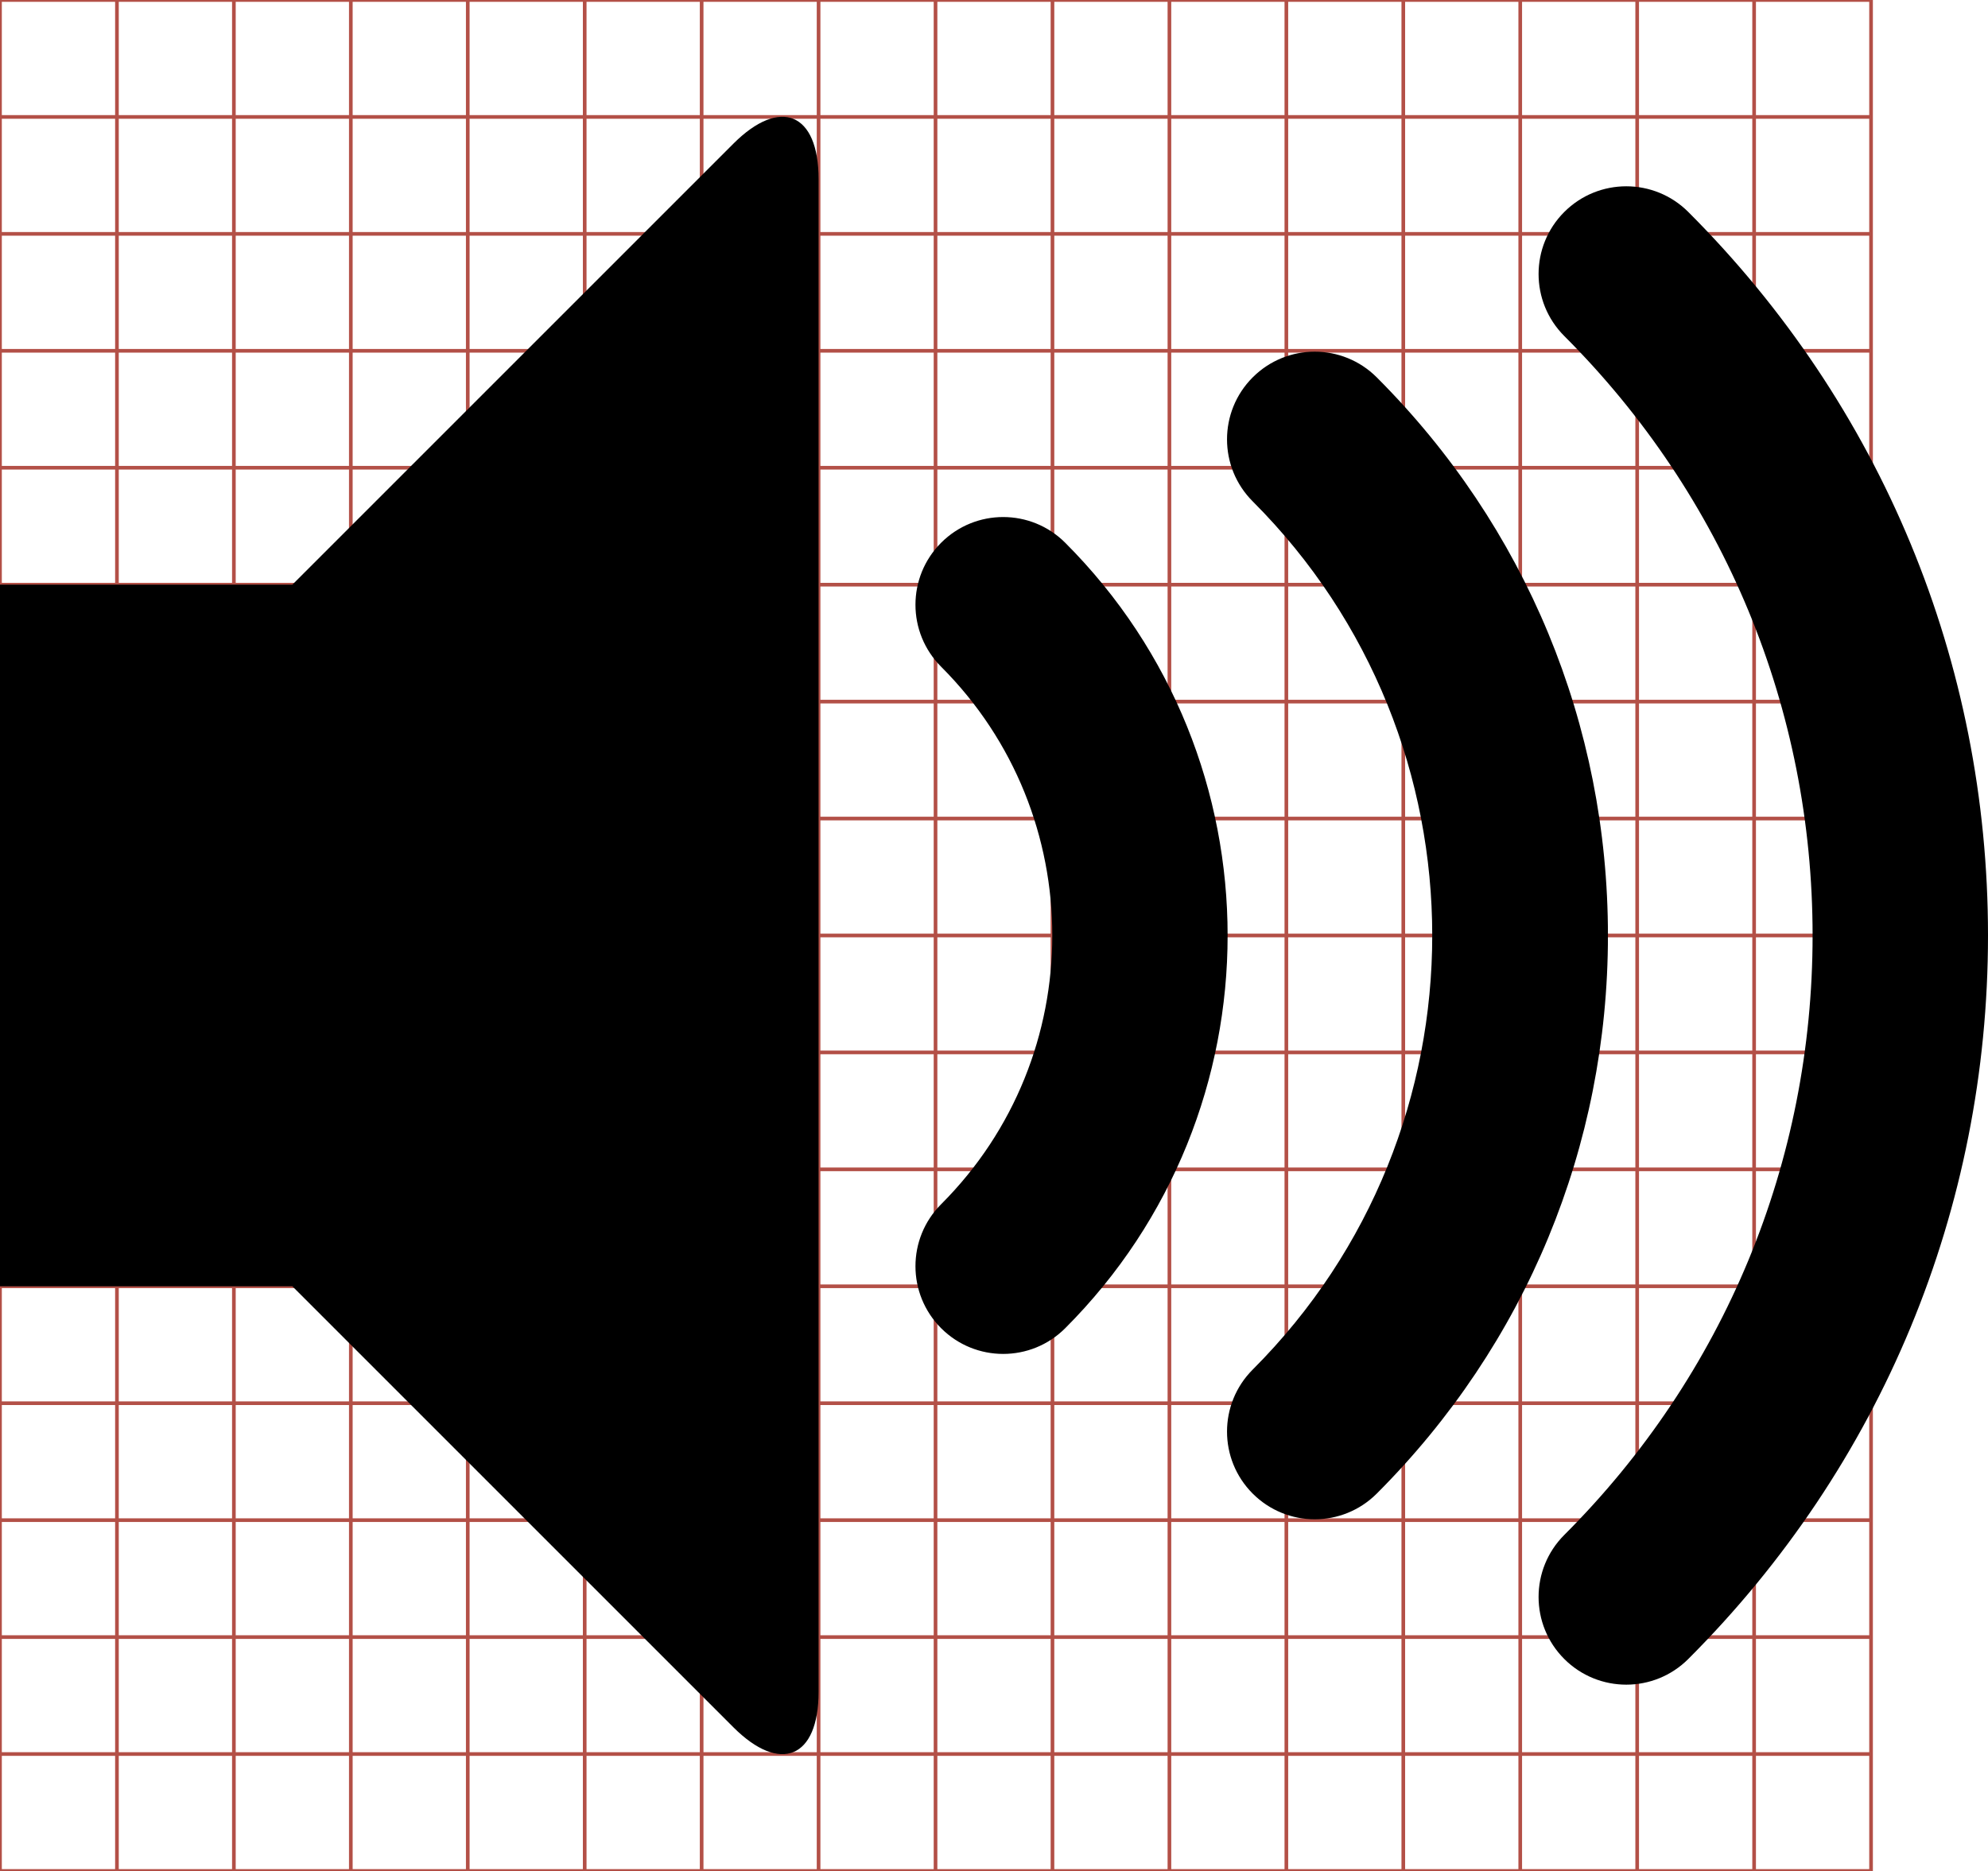
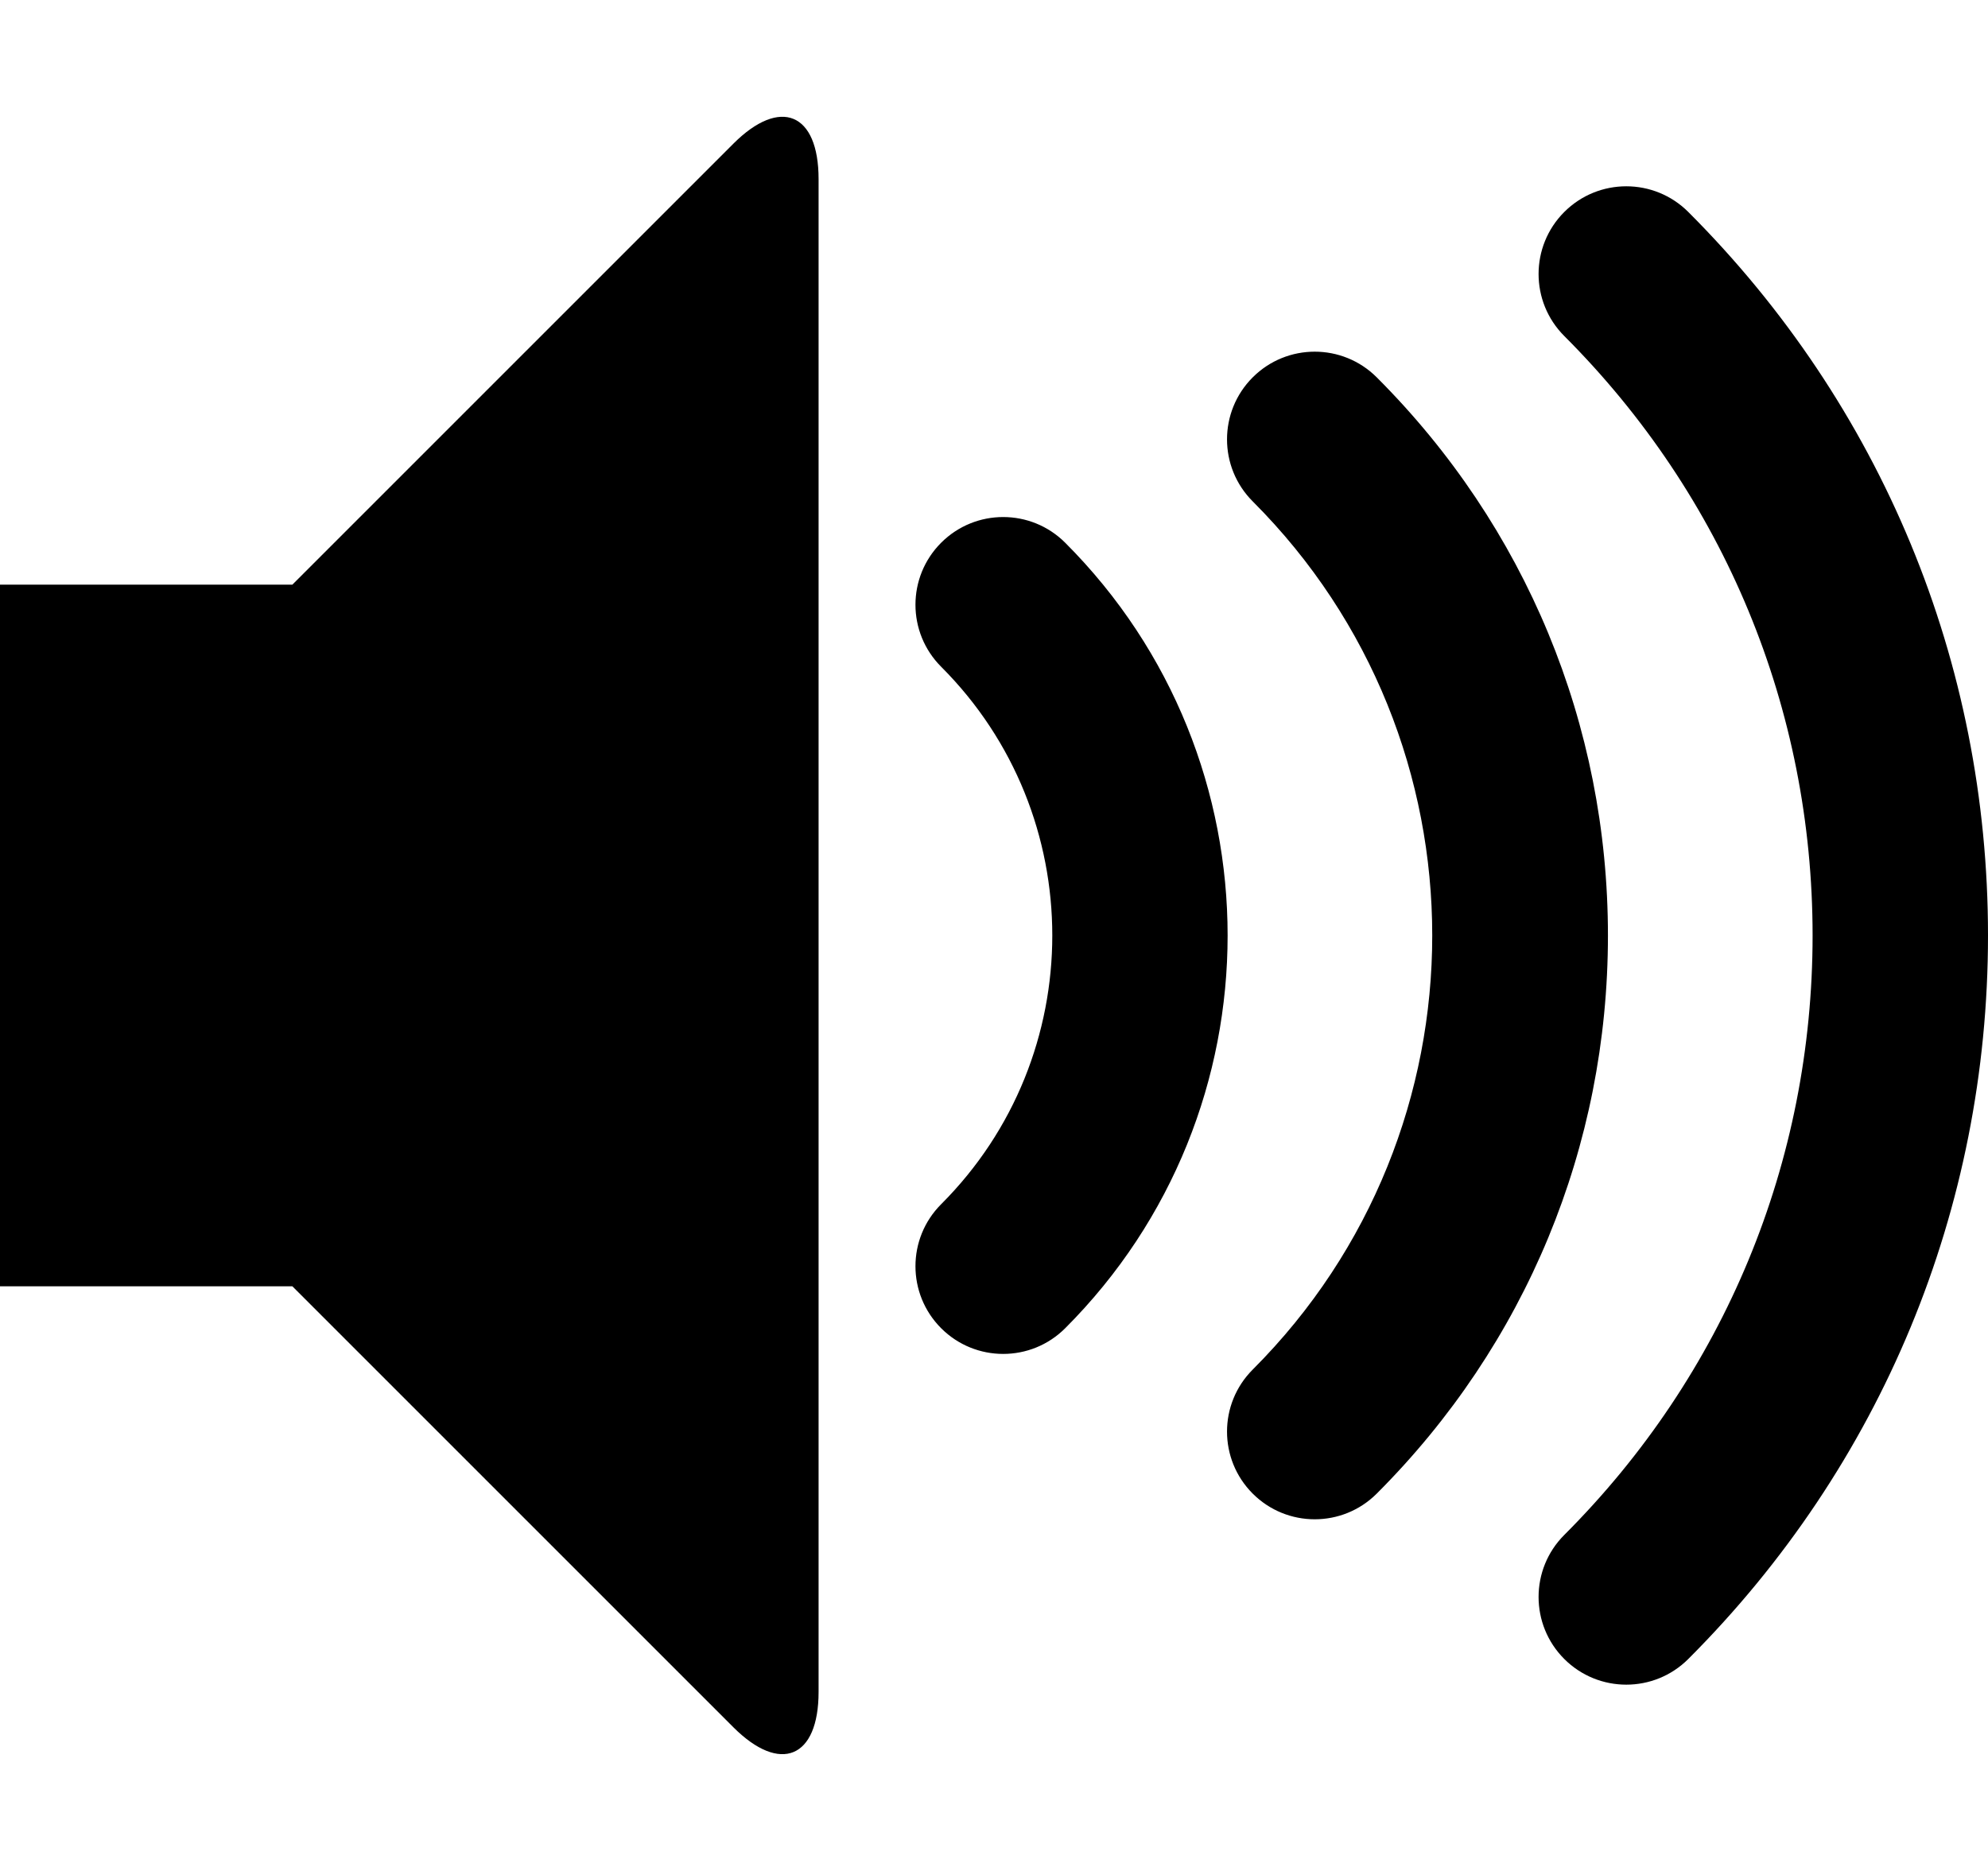
- <svg xmlns="http://www.w3.org/2000/svg" width="544" height="512" viewBox="0 0 544 512" fill="#000000">
-   <g class="svgGrid" id="svgGrid">
-     <line stroke-width="1" stroke="#B35047" x1="32" x2="32" y1="0" y2="512" />
-     <line stroke-width="1" stroke="#B35047" x1="64" x2="64" y1="0" y2="512" />
-     <line stroke-width="1" stroke="#B35047" x1="96" x2="96" y1="0" y2="512" />
-     <line stroke-width="1" stroke="#B35047" x1="128" x2="128" y1="0" y2="512" />
-     <line stroke-width="1" stroke="#B35047" x1="160" x2="160" y1="0" y2="512" />
-     <line stroke-width="1" stroke="#B35047" x1="192" x2="192" y1="0" y2="512" />
-     <line stroke-width="1" stroke="#B35047" x1="224" x2="224" y1="0" y2="512" />
-     <line stroke-width="1" stroke="#B35047" x1="256" x2="256" y1="0" y2="512" />
-     <line stroke-width="1" stroke="#B35047" x1="288" x2="288" y1="0" y2="512" />
-     <line stroke-width="1" stroke="#B35047" x1="320" x2="320" y1="0" y2="512" />
-     <line stroke-width="1" stroke="#B35047" x1="352" x2="352" y1="0" y2="512" />
-     <line stroke-width="1" stroke="#B35047" x1="384" x2="384" y1="0" y2="512" />
-     <line stroke-width="1" stroke="#B35047" x1="416" x2="416" y1="0" y2="512" />
-     <line stroke-width="1" stroke="#B35047" x1="448" x2="448" y1="0" y2="512" />
-     <line stroke-width="1" stroke="#B35047" x1="480" x2="480" y1="0" y2="512" />
-     <line stroke-width="1" stroke="#B35047" x1="0" x2="512" y1="32" y2="32" />
-     <line stroke-width="1" stroke="#B35047" x1="0" x2="512" y1="64" y2="64" />
-     <line stroke-width="1" stroke="#B35047" x1="0" x2="512" y1="96" y2="96" />
-     <line stroke-width="1" stroke="#B35047" x1="0" x2="512" y1="128" y2="128" />
-     <line stroke-width="1" stroke="#B35047" x1="0" x2="512" y1="160" y2="160" />
-     <line stroke-width="1" stroke="#B35047" x1="0" x2="512" y1="192" y2="192" />
-     <line stroke-width="1" stroke="#B35047" x1="0" x2="512" y1="224" y2="224" />
-     <line stroke-width="1" stroke="#B35047" x1="0" x2="512" y1="256" y2="256" />
-     <line stroke-width="1" stroke="#B35047" x1="0" x2="512" y1="288" y2="288" />
-     <line stroke-width="1" stroke="#B35047" x1="0" x2="512" y1="320" y2="320" />
-     <line stroke-width="1" stroke="#B35047" x1="0" x2="512" y1="352" y2="352" />
-     <line stroke-width="1" stroke="#B35047" x1="0" x2="512" y1="384" y2="384" />
-     <line stroke-width="1" stroke="#B35047" x1="0" x2="512" y1="416" y2="416" />
-     <line stroke-width="1" stroke="#B35047" x1="0" x2="512" y1="448" y2="448" />
-     <line stroke-width="1" stroke="#B35047" x1="0" x2="512" y1="480" y2="480" />
-     <rect x="0" y="0" width="512" height="512" fill="none" stroke-width="1" stroke="#B35047" />
-   </g>
-   <path d="M 445.02,461.02c-6.143,0.00-12.284-2.343-16.971-7.029c-9.372-9.373-9.372-24.568,0.00-33.941 C 471.868,376.229, 496.001,317.97, 496.001,256.00c0.00-61.969-24.133-120.229-67.952-164.049c-9.372-9.373-9.372-24.569,0.00-33.941 c 9.372-9.372, 24.569-9.372, 33.941,0.00c 52.885,52.886, 82.011,123.20, 82.011,197.99c0.00,74.791-29.126,145.104-82.011,197.99 C 457.304,458.677, 451.162,461.02, 445.02,461.02zM 359.765,415.765c-6.143,0.00-12.284-2.343-16.971-7.029c-9.372-9.372-9.372-24.568,0.00-33.941 c 65.503-65.503, 65.503-172.085,0.00-237.588c-9.372-9.373-9.372-24.569,0.00-33.941c 9.372-9.371, 24.569-9.372, 33.941,0.00 C 417.532,144.062, 440.00,198.304, 440.00,256.00c0.00,57.695-22.468,111.938-63.265,152.735C 372.049,413.422, 365.907,415.765, 359.765,415.765zM 274.51,370.51c-6.143,0.00-12.284-2.343-16.971-7.029c-9.373-9.373-9.373-24.568,0.00-33.941 c 40.55-40.55, 40.55-106.529,0.00-147.078c-9.373-9.373-9.373-24.569,0.00-33.941c 9.373-9.372, 24.568-9.372, 33.941,0.00 c 59.265,59.265, 59.265,155.696,0.00,214.961C 286.794,368.167, 280.652,370.51, 274.51,370.51zM 200.666,39.334 C 213.50,26.50 224.00,30.85 224.00,49.00 L 224.00,463.00 C 224.00,481.15 213.50,485.499 200.666,472.665 L 80.00,352.00 L 0.00,352.00 L 0.00,160.00 L 80.00,160.00 L 200.666,39.334 Z" />
+ <svg xmlns="http://www.w3.org/2000/svg" width="544" height="512" viewBox="0 0 544 512" fill="#000000">CollaboratorsController<path d="M 445.02,461.02c-6.143,0.00-12.284-2.343-16.971-7.029c-9.372-9.373-9.372-24.568,0.00-33.941 C 471.868,376.229, 496.001,317.97, 496.001,256.00c0.00-61.969-24.133-120.229-67.952-164.049c-9.372-9.373-9.372-24.569,0.00-33.941 c 9.372-9.372, 24.569-9.372, 33.941,0.00c 52.885,52.886, 82.011,123.20, 82.011,197.99c0.00,74.791-29.126,145.104-82.011,197.99 C 457.304,458.677, 451.162,461.02, 445.02,461.02zM 359.765,415.765c-6.143,0.00-12.284-2.343-16.971-7.029c-9.372-9.372-9.372-24.568,0.00-33.941 c 65.503-65.503, 65.503-172.085,0.00-237.588c-9.372-9.373-9.372-24.569,0.00-33.941c 9.372-9.371, 24.569-9.372, 33.941,0.00 C 417.532,144.062, 440.00,198.304, 440.00,256.00c0.00,57.695-22.468,111.938-63.265,152.735C 372.049,413.422, 365.907,415.765, 359.765,415.765zM 274.51,370.51c-6.143,0.00-12.284-2.343-16.971-7.029c-9.373-9.373-9.373-24.568,0.00-33.941 c 40.55-40.55, 40.55-106.529,0.00-147.078c-9.373-9.373-9.373-24.569,0.00-33.941c 9.373-9.372, 24.568-9.372, 33.941,0.00 c 59.265,59.265, 59.265,155.696,0.00,214.961C 286.794,368.167, 280.652,370.51, 274.51,370.51zM 200.666,39.334 C 213.50,26.50 224.00,30.85 224.00,49.00 L 224.00,463.00 C 224.00,481.15 213.50,485.499 200.666,472.665 L 80.00,352.00 L 0.00,352.00 L 0.00,160.00 L 80.00,160.00 L 200.666,39.334 Z" />
</svg>
